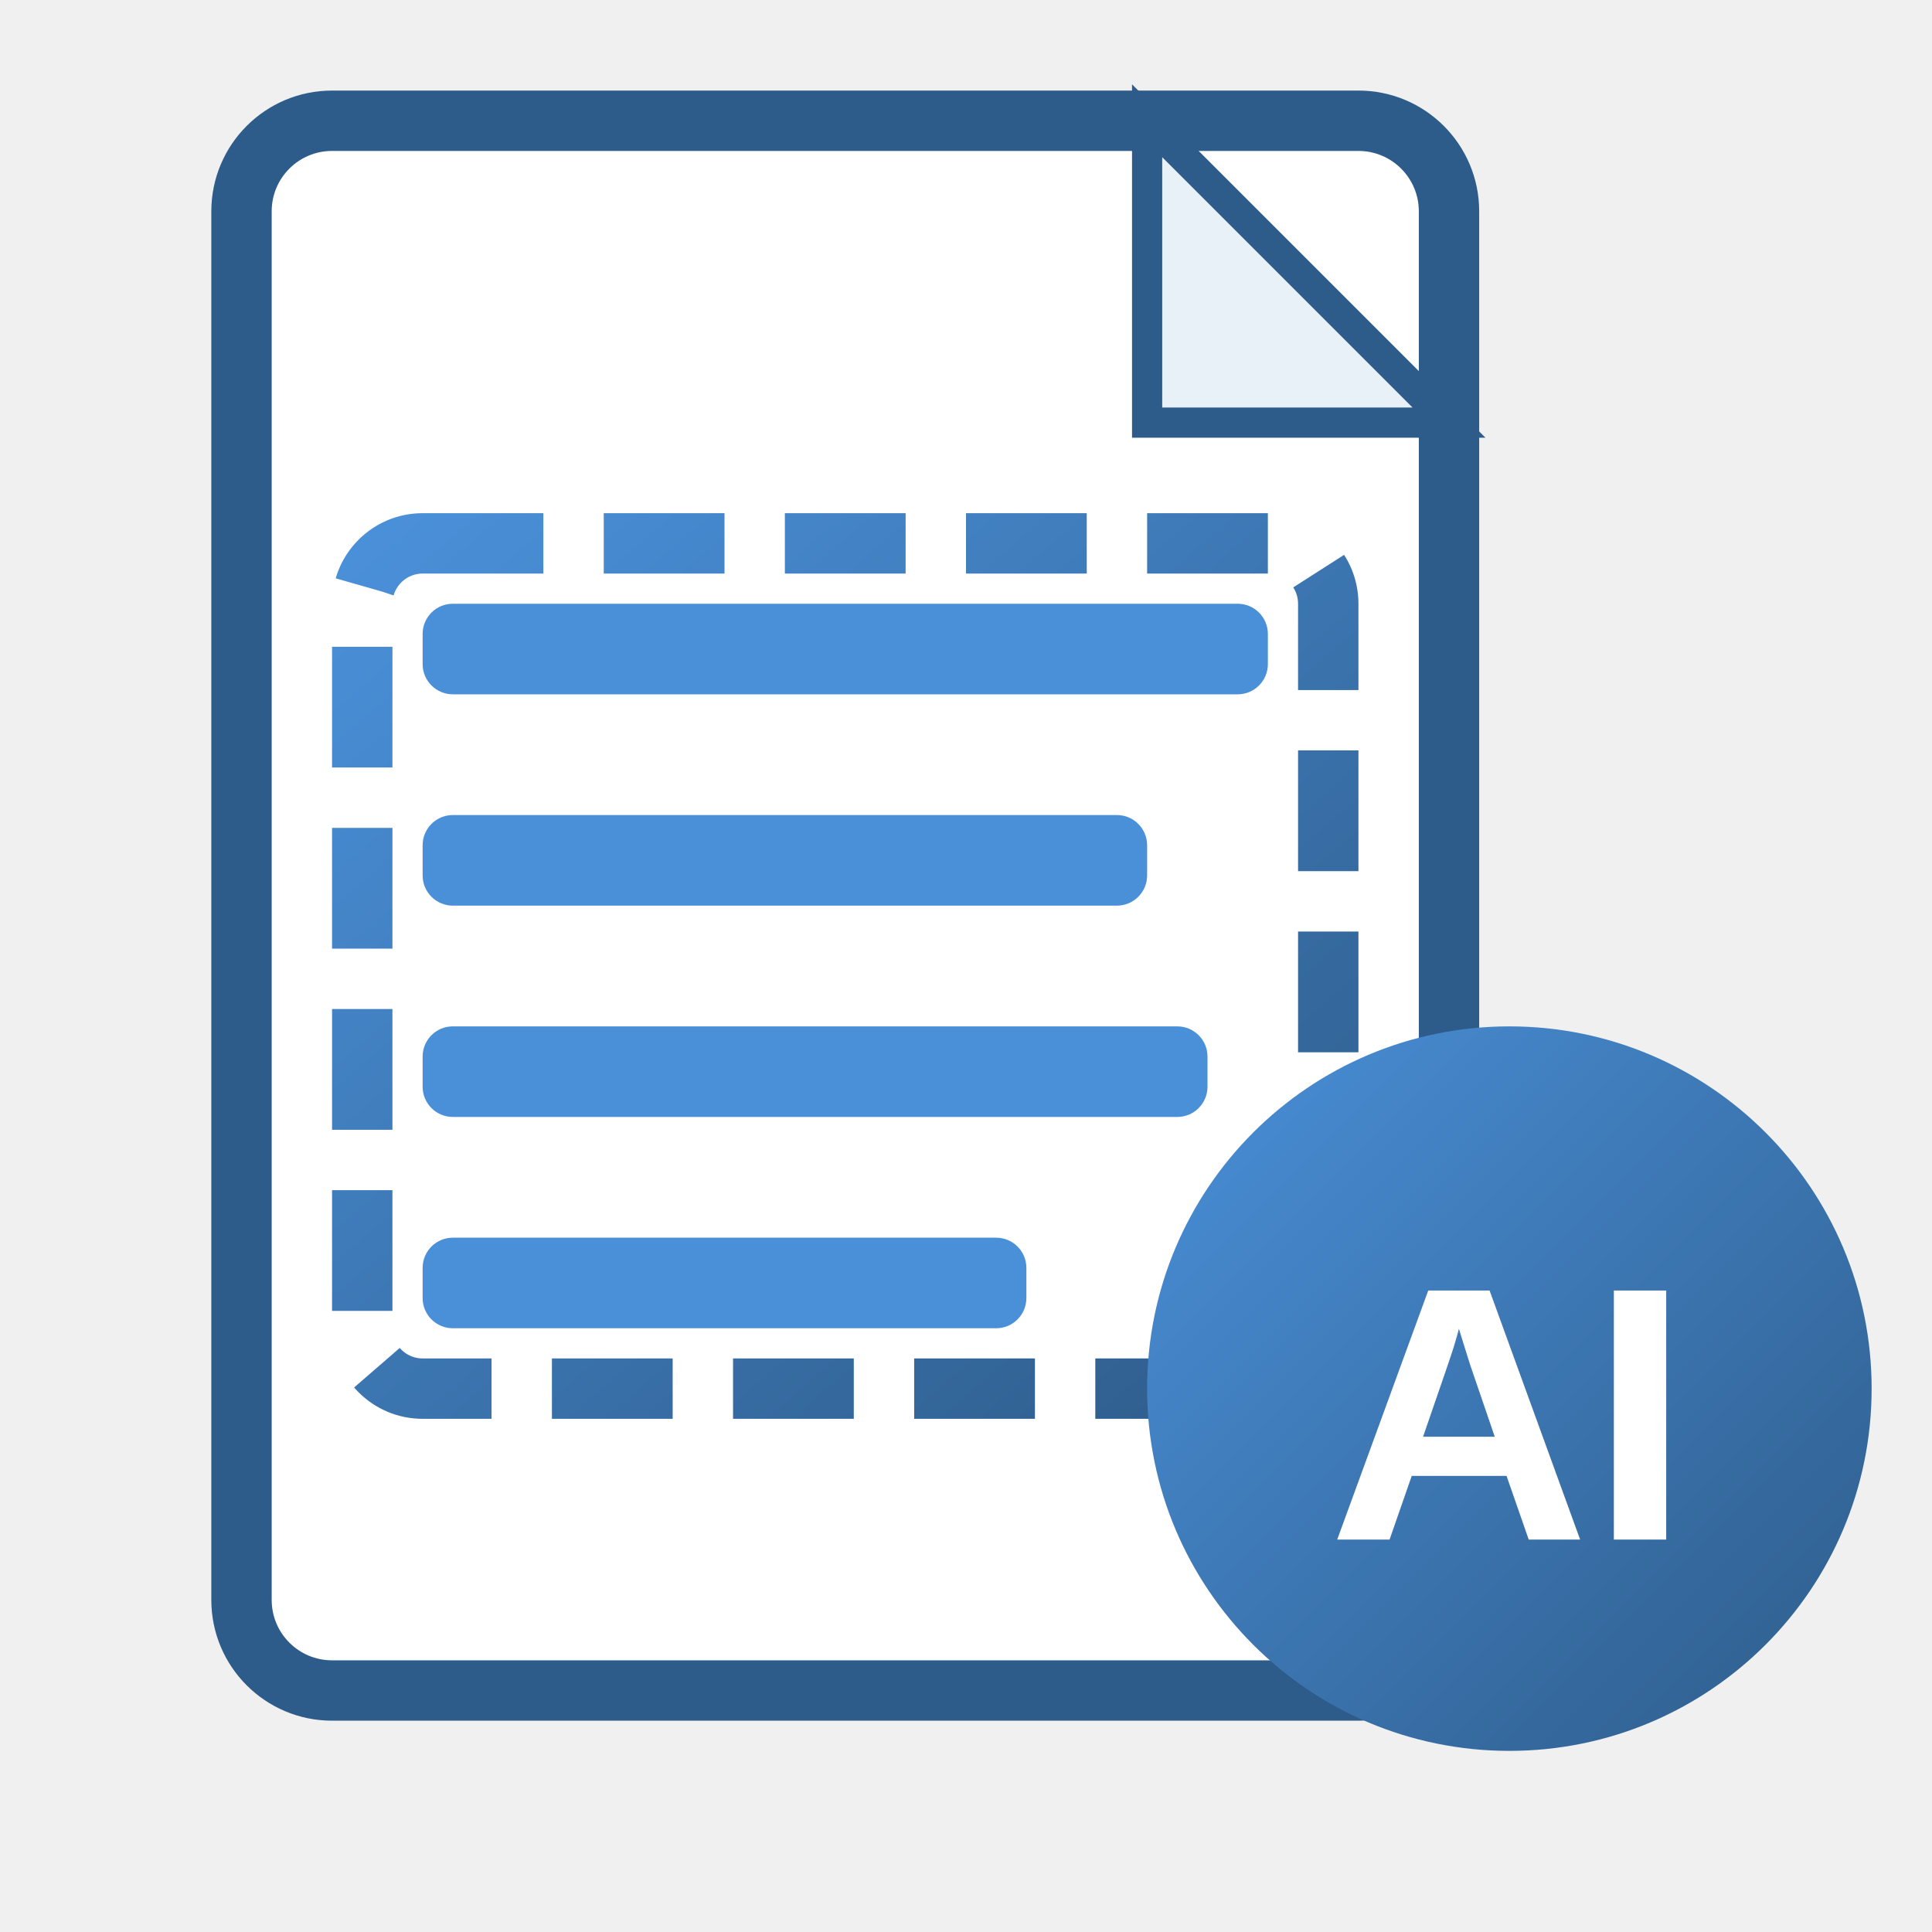
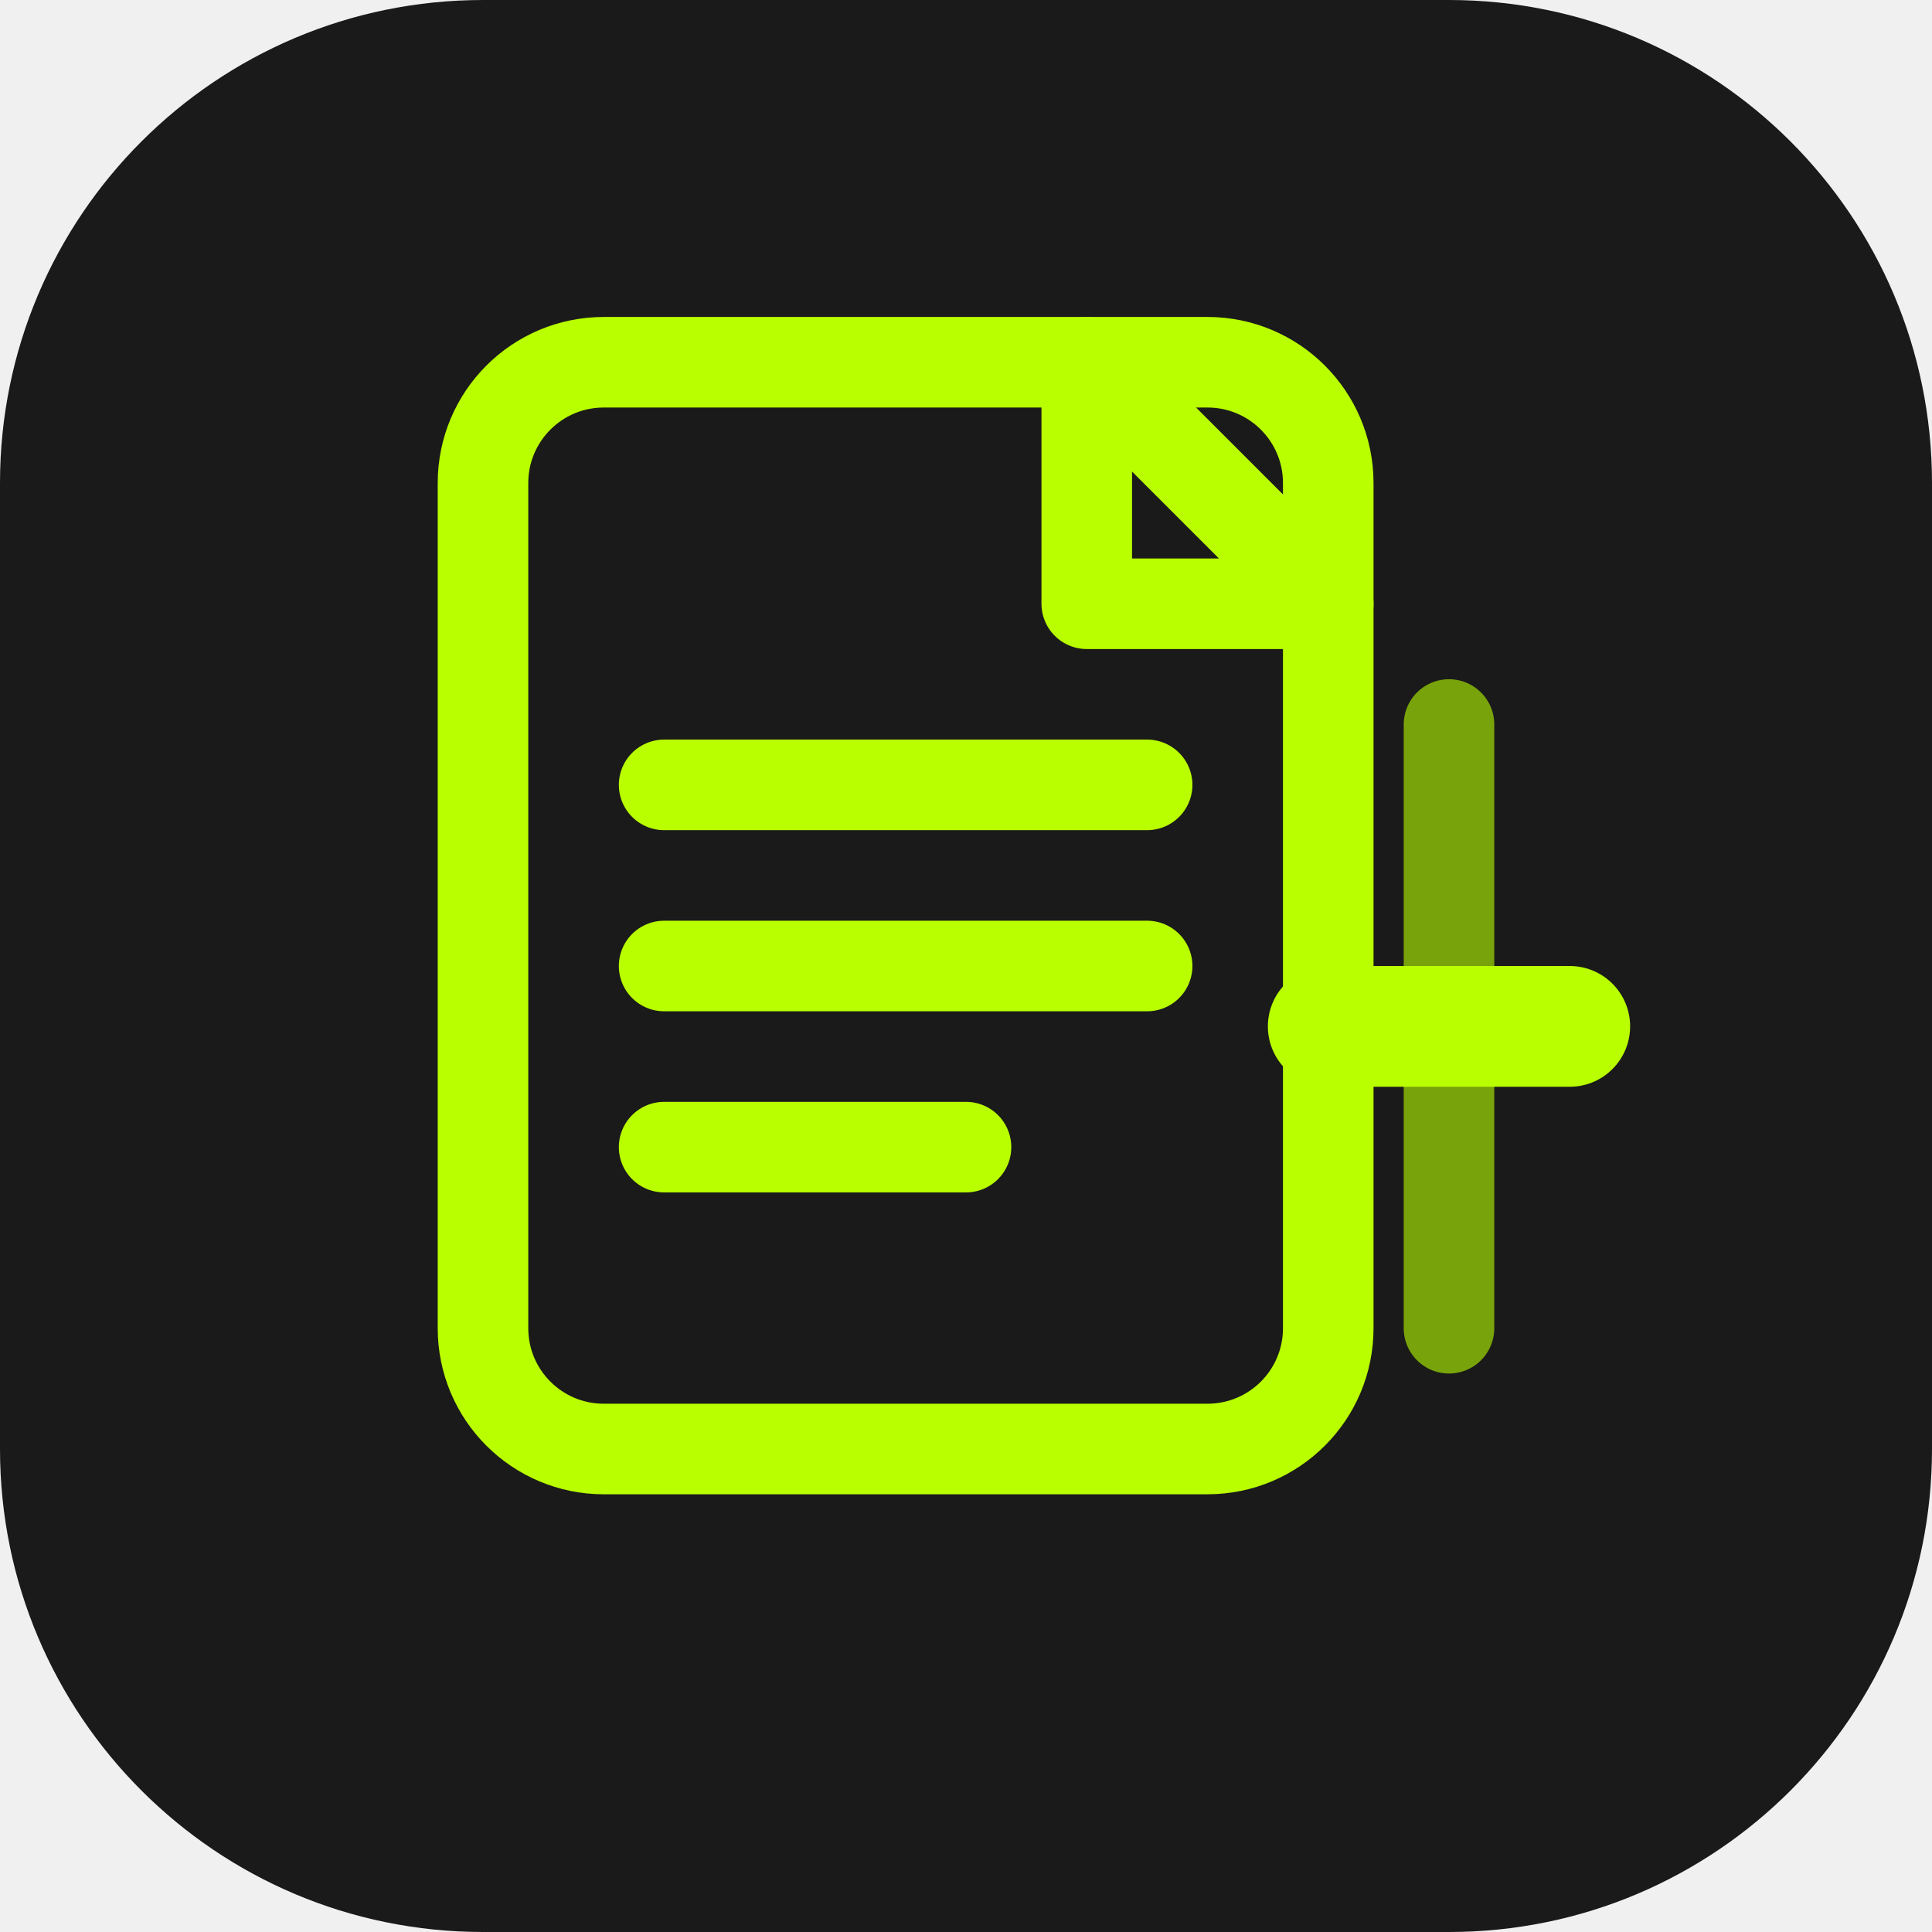
- <svg xmlns="http://www.w3.org/2000/svg" viewBox="0 0 64 64" width="64" height="64">
-   <defs>
-     <linearGradient id="grad1" x1="0%" y1="0%" x2="100%" y2="100%">
-       <stop offset="0%" style="stop-color:#4A90D9;stop-opacity:1" />
-       <stop offset="100%" style="stop-color:#2E5C8A;stop-opacity:1" />
-     </linearGradient>
-   </defs>
-   <rect x="8" y="4" width="40" height="52" rx="3" ry="3" fill="#ffffff" stroke="#2E5C8A" stroke-width="2" />
-   <polygon points="38,4 48,14 38,14" fill="#E8F0F8" stroke="#2E5C8A" stroke-width="1" />
-   <rect x="14" y="20" width="28" height="3" fill="#4A90D9" rx="1" />
-   <rect x="14" y="27" width="24" height="3" fill="#4A90D9" rx="1" />
-   <rect x="14" y="34" width="26" height="3" fill="#4A90D9" rx="1" />
-   <rect x="14" y="41" width="20" height="3" fill="#4A90D9" rx="1" />
-   <rect x="12" y="18" width="32" height="28" fill="none" stroke="url(#grad1)" stroke-width="2" stroke-dasharray="4,2" rx="2" />
-   <circle cx="50" cy="46" r="12" fill="url(#grad1)" />
-   <text x="50" y="51" font-family="Arial, sans-serif" font-size="12" font-weight="bold" fill="white" text-anchor="middle">AI</text>
+ <svg xmlns="http://www.w3.org/2000/svg" viewBox="0 0 32 32" fill="none">
+   <rect width="32" height="32" rx="8" fill="#1A1A1A" />
+   <rect x="8" y="6" width="14" height="18" rx="2" stroke="#B9FF00" stroke-width="1.5" fill="none" />
+   <path d="M18 6 L22 10" stroke="#B9FF00" stroke-width="1.5" stroke-linecap="round" />
+   <path d="M18 6 L18 10 L22 10" stroke="#B9FF00" stroke-width="1.5" fill="none" stroke-linejoin="round" />
+   <line x1="11" y1="13" x2="19" y2="13" stroke="#B9FF00" stroke-width="1.5" stroke-linecap="round" />
+   <line x1="11" y1="16" x2="19" y2="16" stroke="#B9FF00" stroke-width="1.5" stroke-linecap="round" />
+   <line x1="11" y1="19" x2="16" y2="19" stroke="#B9FF00" stroke-width="1.5" stroke-linecap="round" />
+   <line x1="24" y1="12" x2="24" y2="22" stroke="#B9FF00" stroke-width="1.5" stroke-linecap="round" opacity="0.6" />
+   <line x1="22" y1="17" x2="26" y2="17" stroke="#B9FF00" stroke-width="2" stroke-linecap="round" />
</svg>
